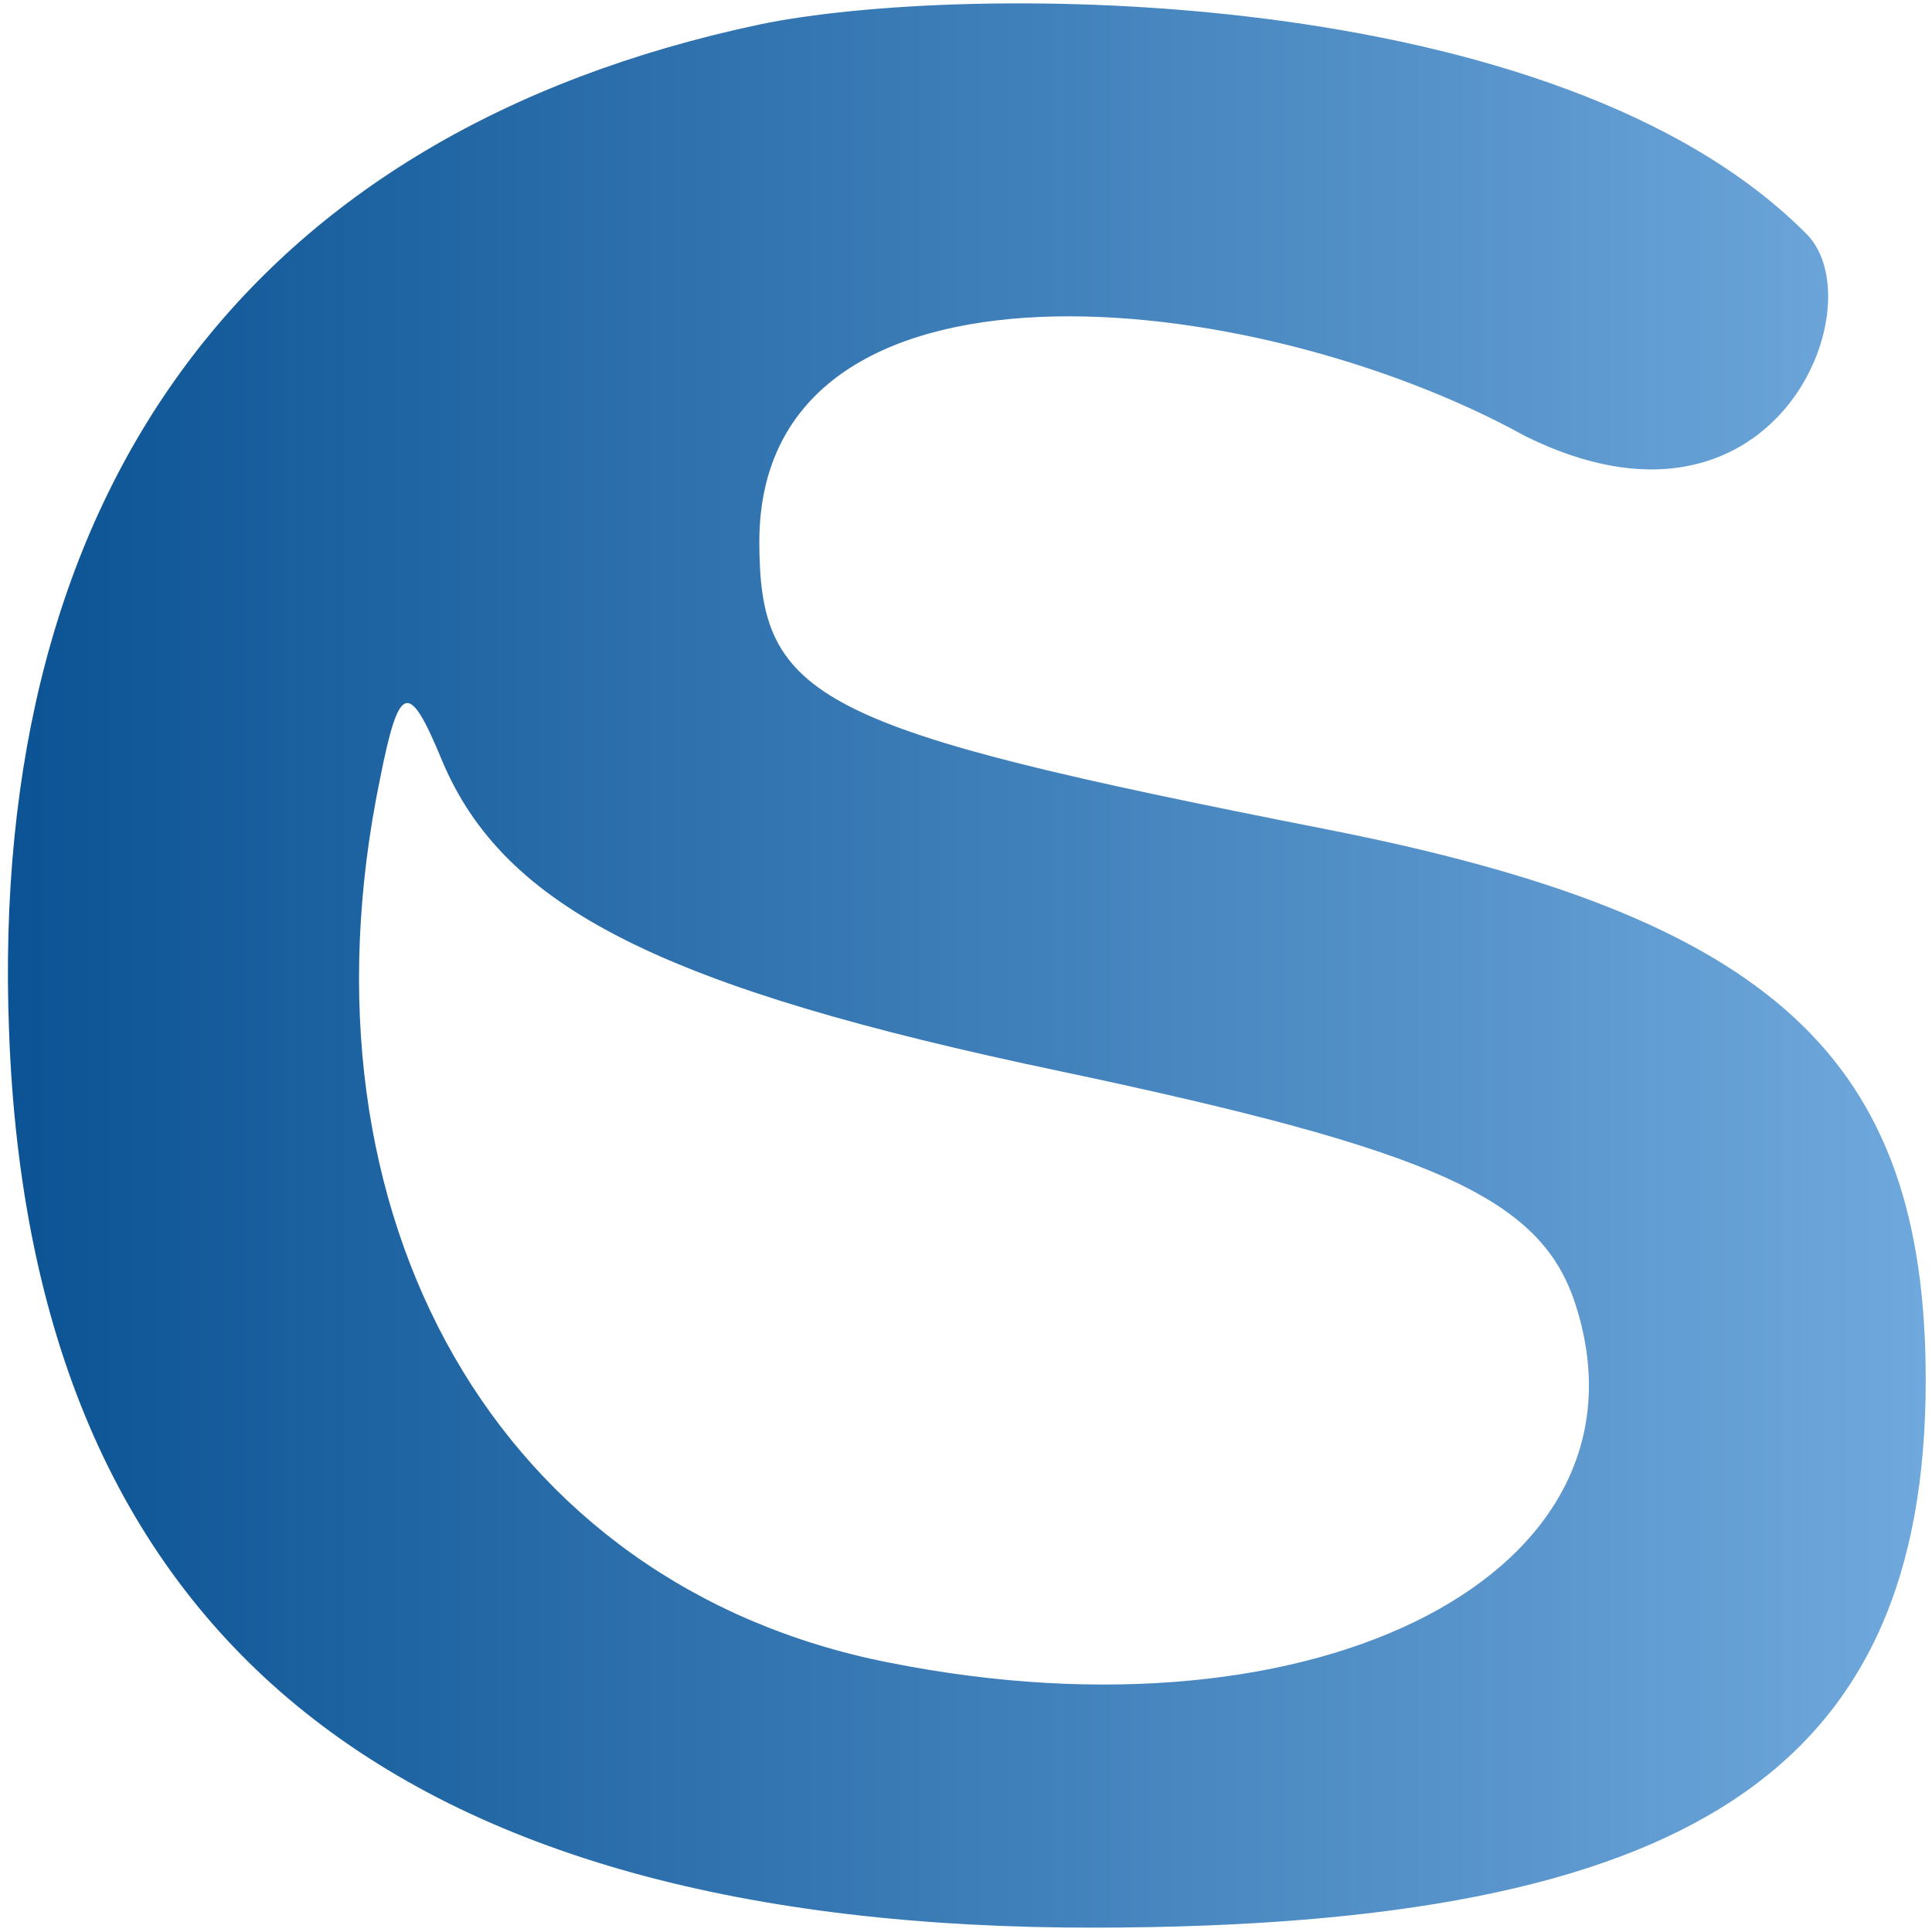
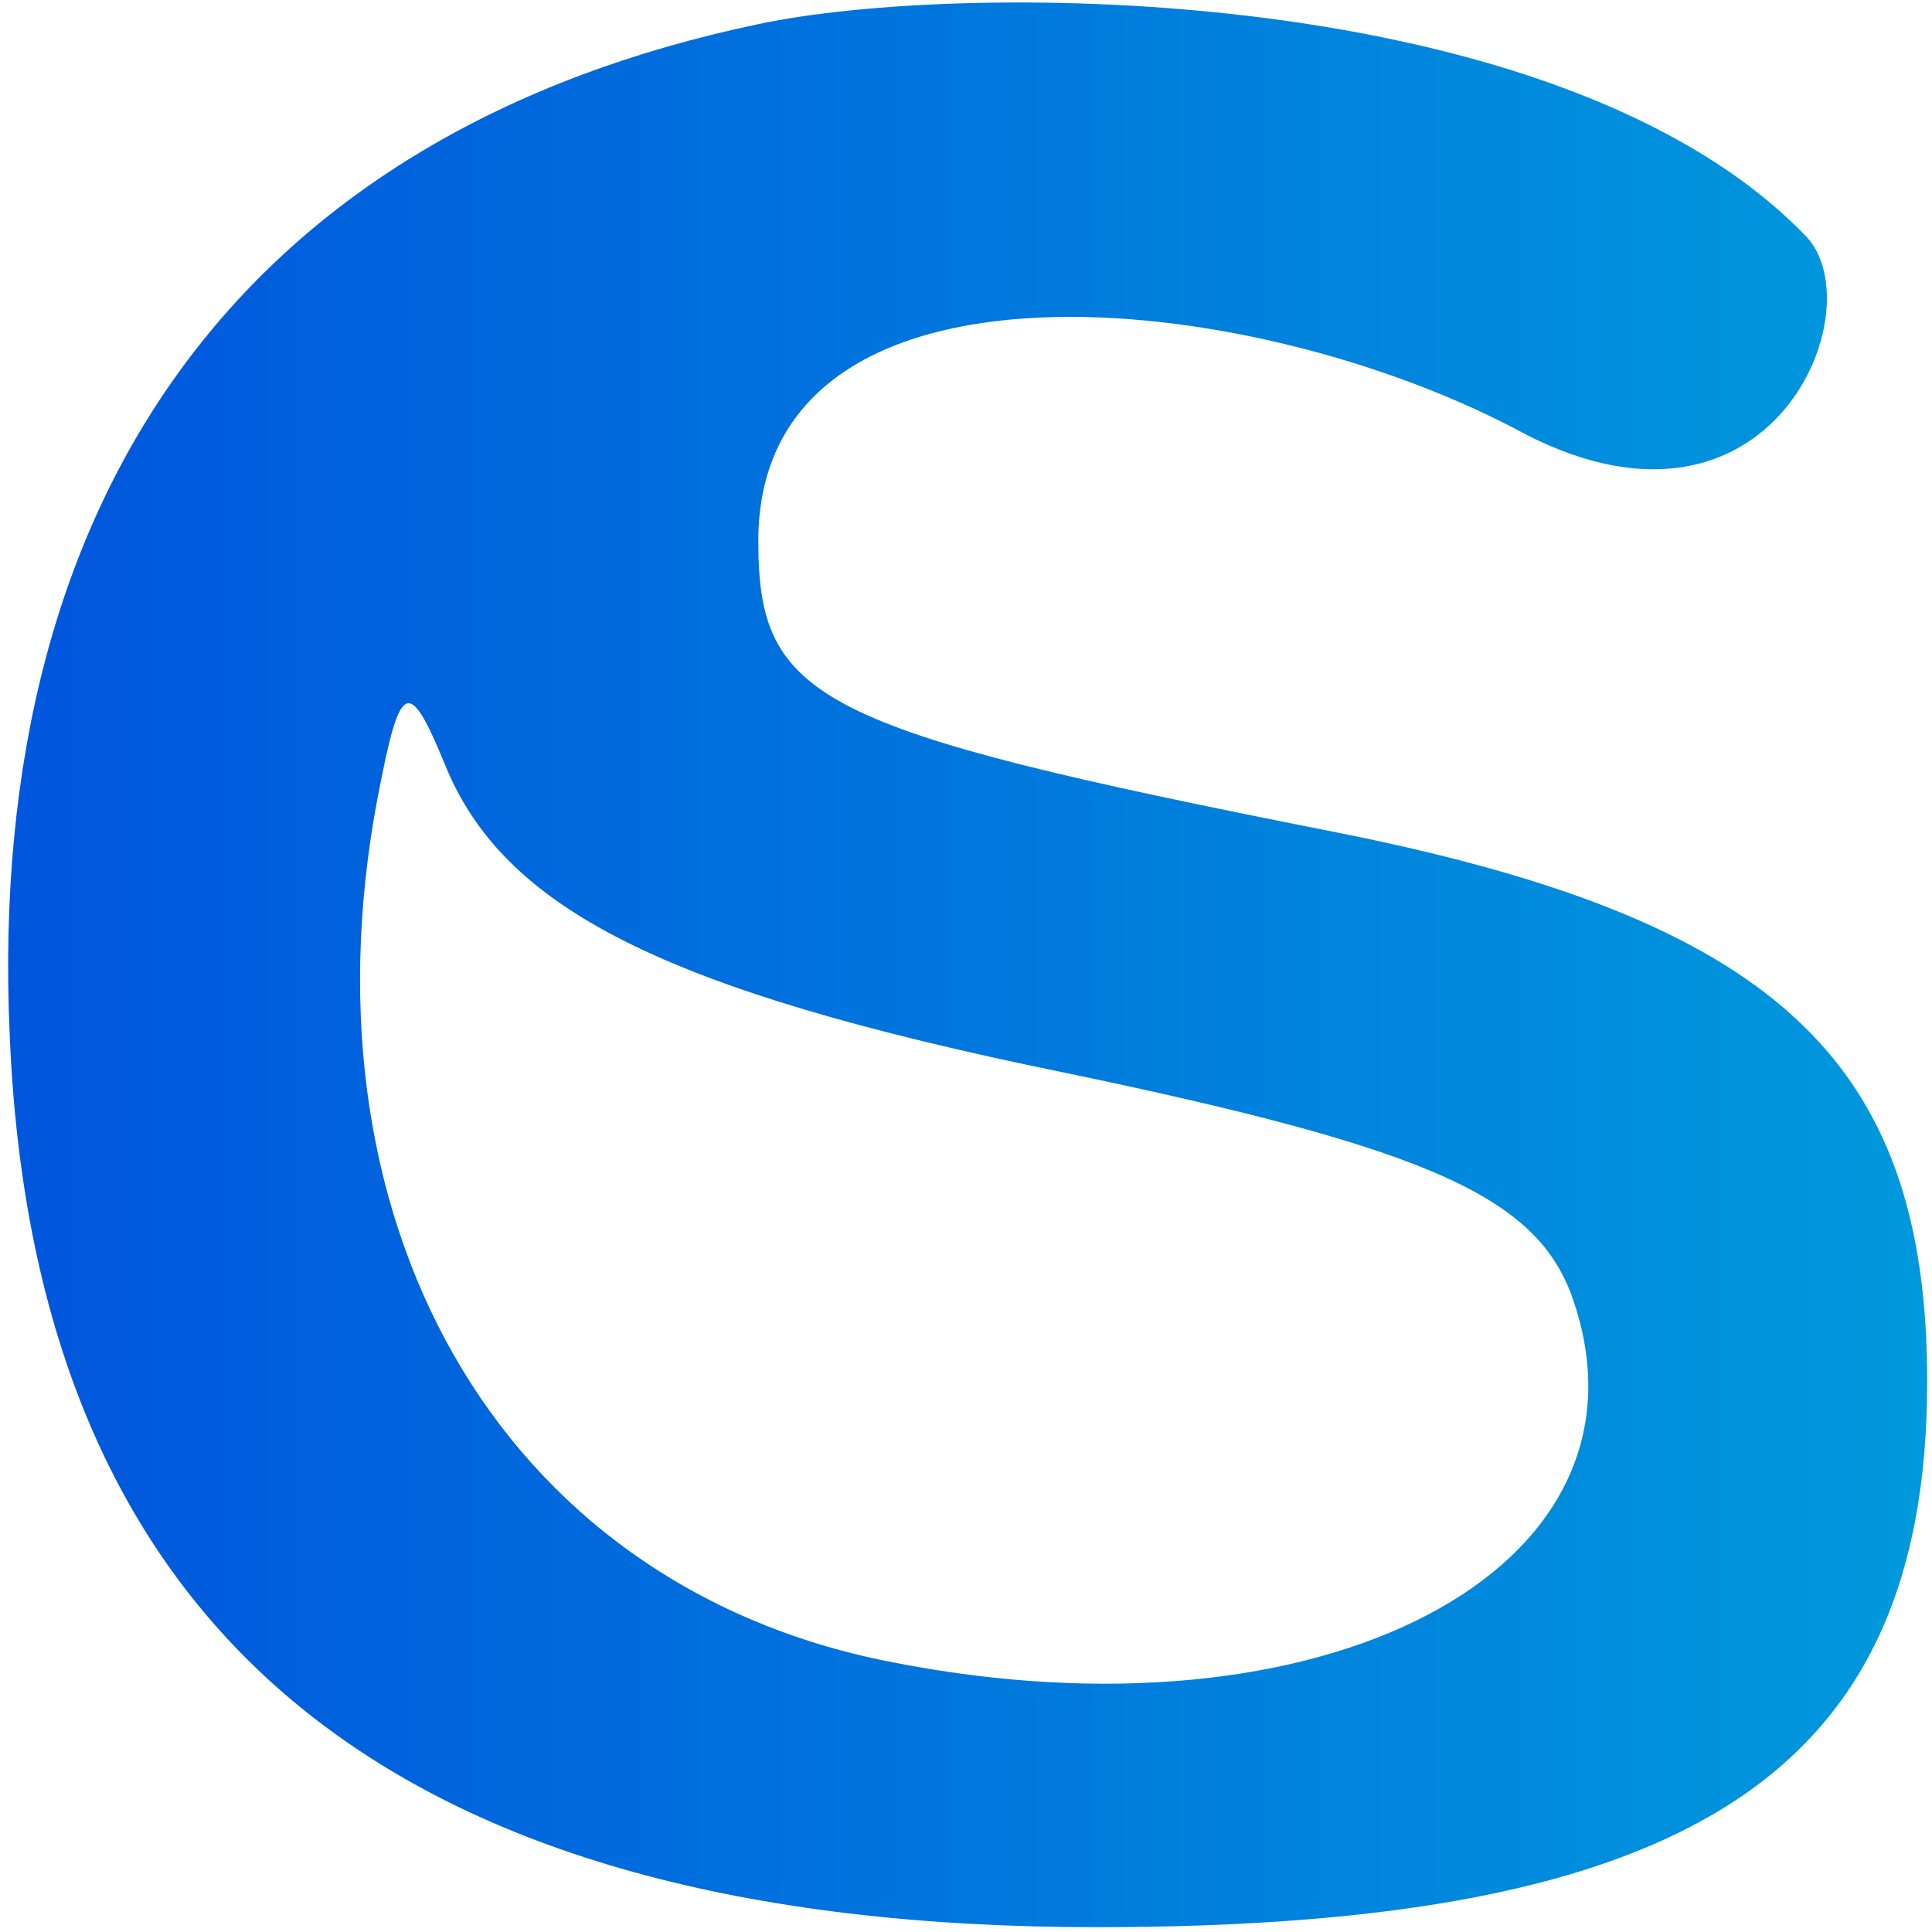
<svg xmlns="http://www.w3.org/2000/svg" fill="none" stroke-linecap="square" stroke-miterlimit="10" viewBox="0 0 400 400">
-   <clipPath id="b">
+   <clipPath id="a">
    <path d="M0 0h400v400H0V0z" />
  </clipPath>
-   <g clip-path="url(#b)">
-     <path d="M0 0h400v400H0z" fill="#000" fill-opacity="0" fill-rule="evenodd" />
+   <g clip-path="url(#a)">
+     <path d="M0 0h400v400H0z" />
    <defs>
-       <linearGradient id="a" x1="1.633" x2="398.69" y1="399.11" y2="399.11" gradientUnits="userSpaceOnUse">
-         <stop stop-color="#0b5394" offset="0" />
-         <stop stop-color="#6fa8dc" offset="1" />
+       <linearGradient id="b" x1="0" x2="400" y1="400" y2="400" gradientUnits="userSpaceOnUse" spreadMethod="pad">
+         <stop offset="0" stop-color="#05d" />
+         <stop offset="1" stop-color="#09d" />
      </linearGradient>
    </defs>
-     <path d="m157.21 5.08c-105.06 22.31-159.77 96.016-155.32 208.84 4.687 124.22 79.252 185.42 225.13 185.18 122.92-0.24 171.68-32.592 171.68-113.39 0-66.615-31.684-95.857-124.12-114.02-106.01-20.876-117.37-26.692-117.37-59.681 0.239-63.505 101.96-52.987 158.66-21.674 51.299 25.339 72.342-26.613 58.445-41.593-51.696-52.59-175.02-52.431-217.11-43.665zm-65.671 152.43c12.865 30.518 45.582 47.013 128.09 64.303 77.264 16.335 99.341 26.136 106.49 48.048 18.105 55.299-52.491 92.271-142.14 74.342-80.52-15.857-124.12-91.873-105.3-182.95 3.97-20 5.956-20.479 12.865-3.746z" fill="url(#a)" fill-rule="evenodd" />
+     <path fill="url(#b)" fill-rule="evenodd" d="M157 5C52 27-3 101 2 214c5 124 79 185 225 185 123 0 172-32 172-113 0-67-32-96-124-114-106-21-118-27-118-60 0-63 102-53 159-22 51 26 72-26 58-41C323-4 199-4 157 5zM92 158c12 30 45 47 128 64 77 16 99 26 106 48 18 55-52 92-142 74-81-16-124-92-105-183 4-20 6-20 13-3z" />
  </g>
</svg>
